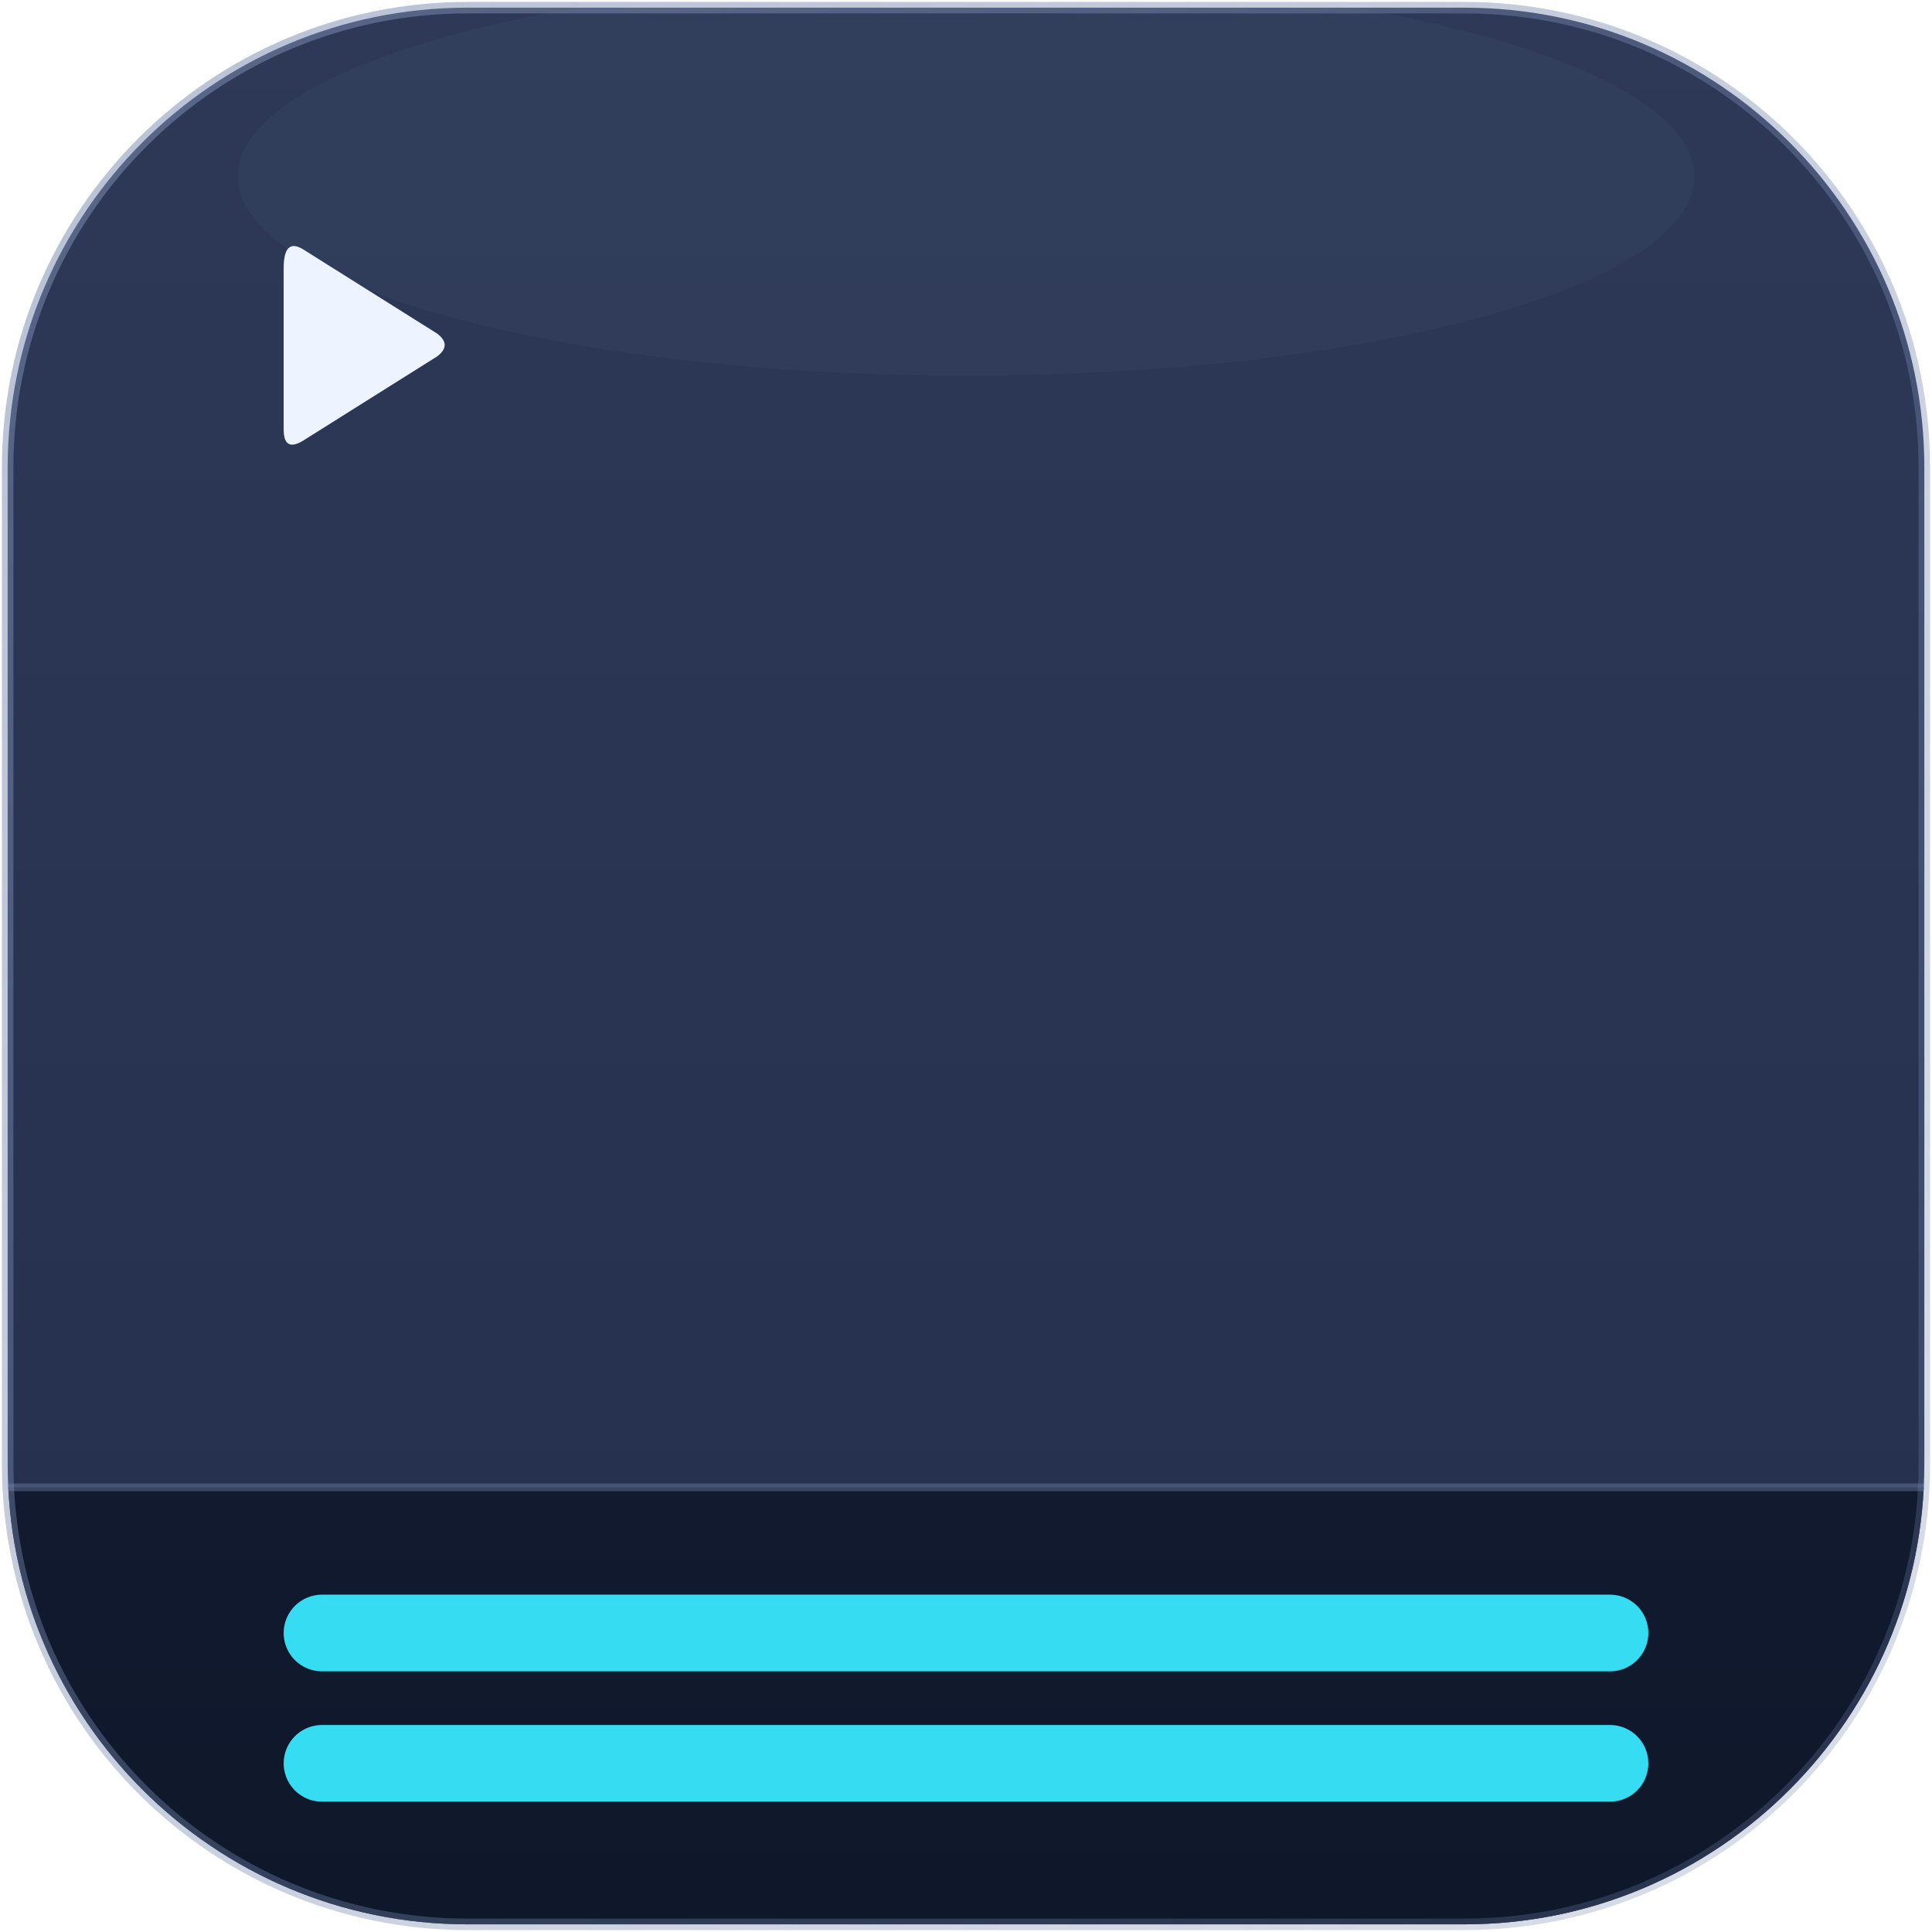
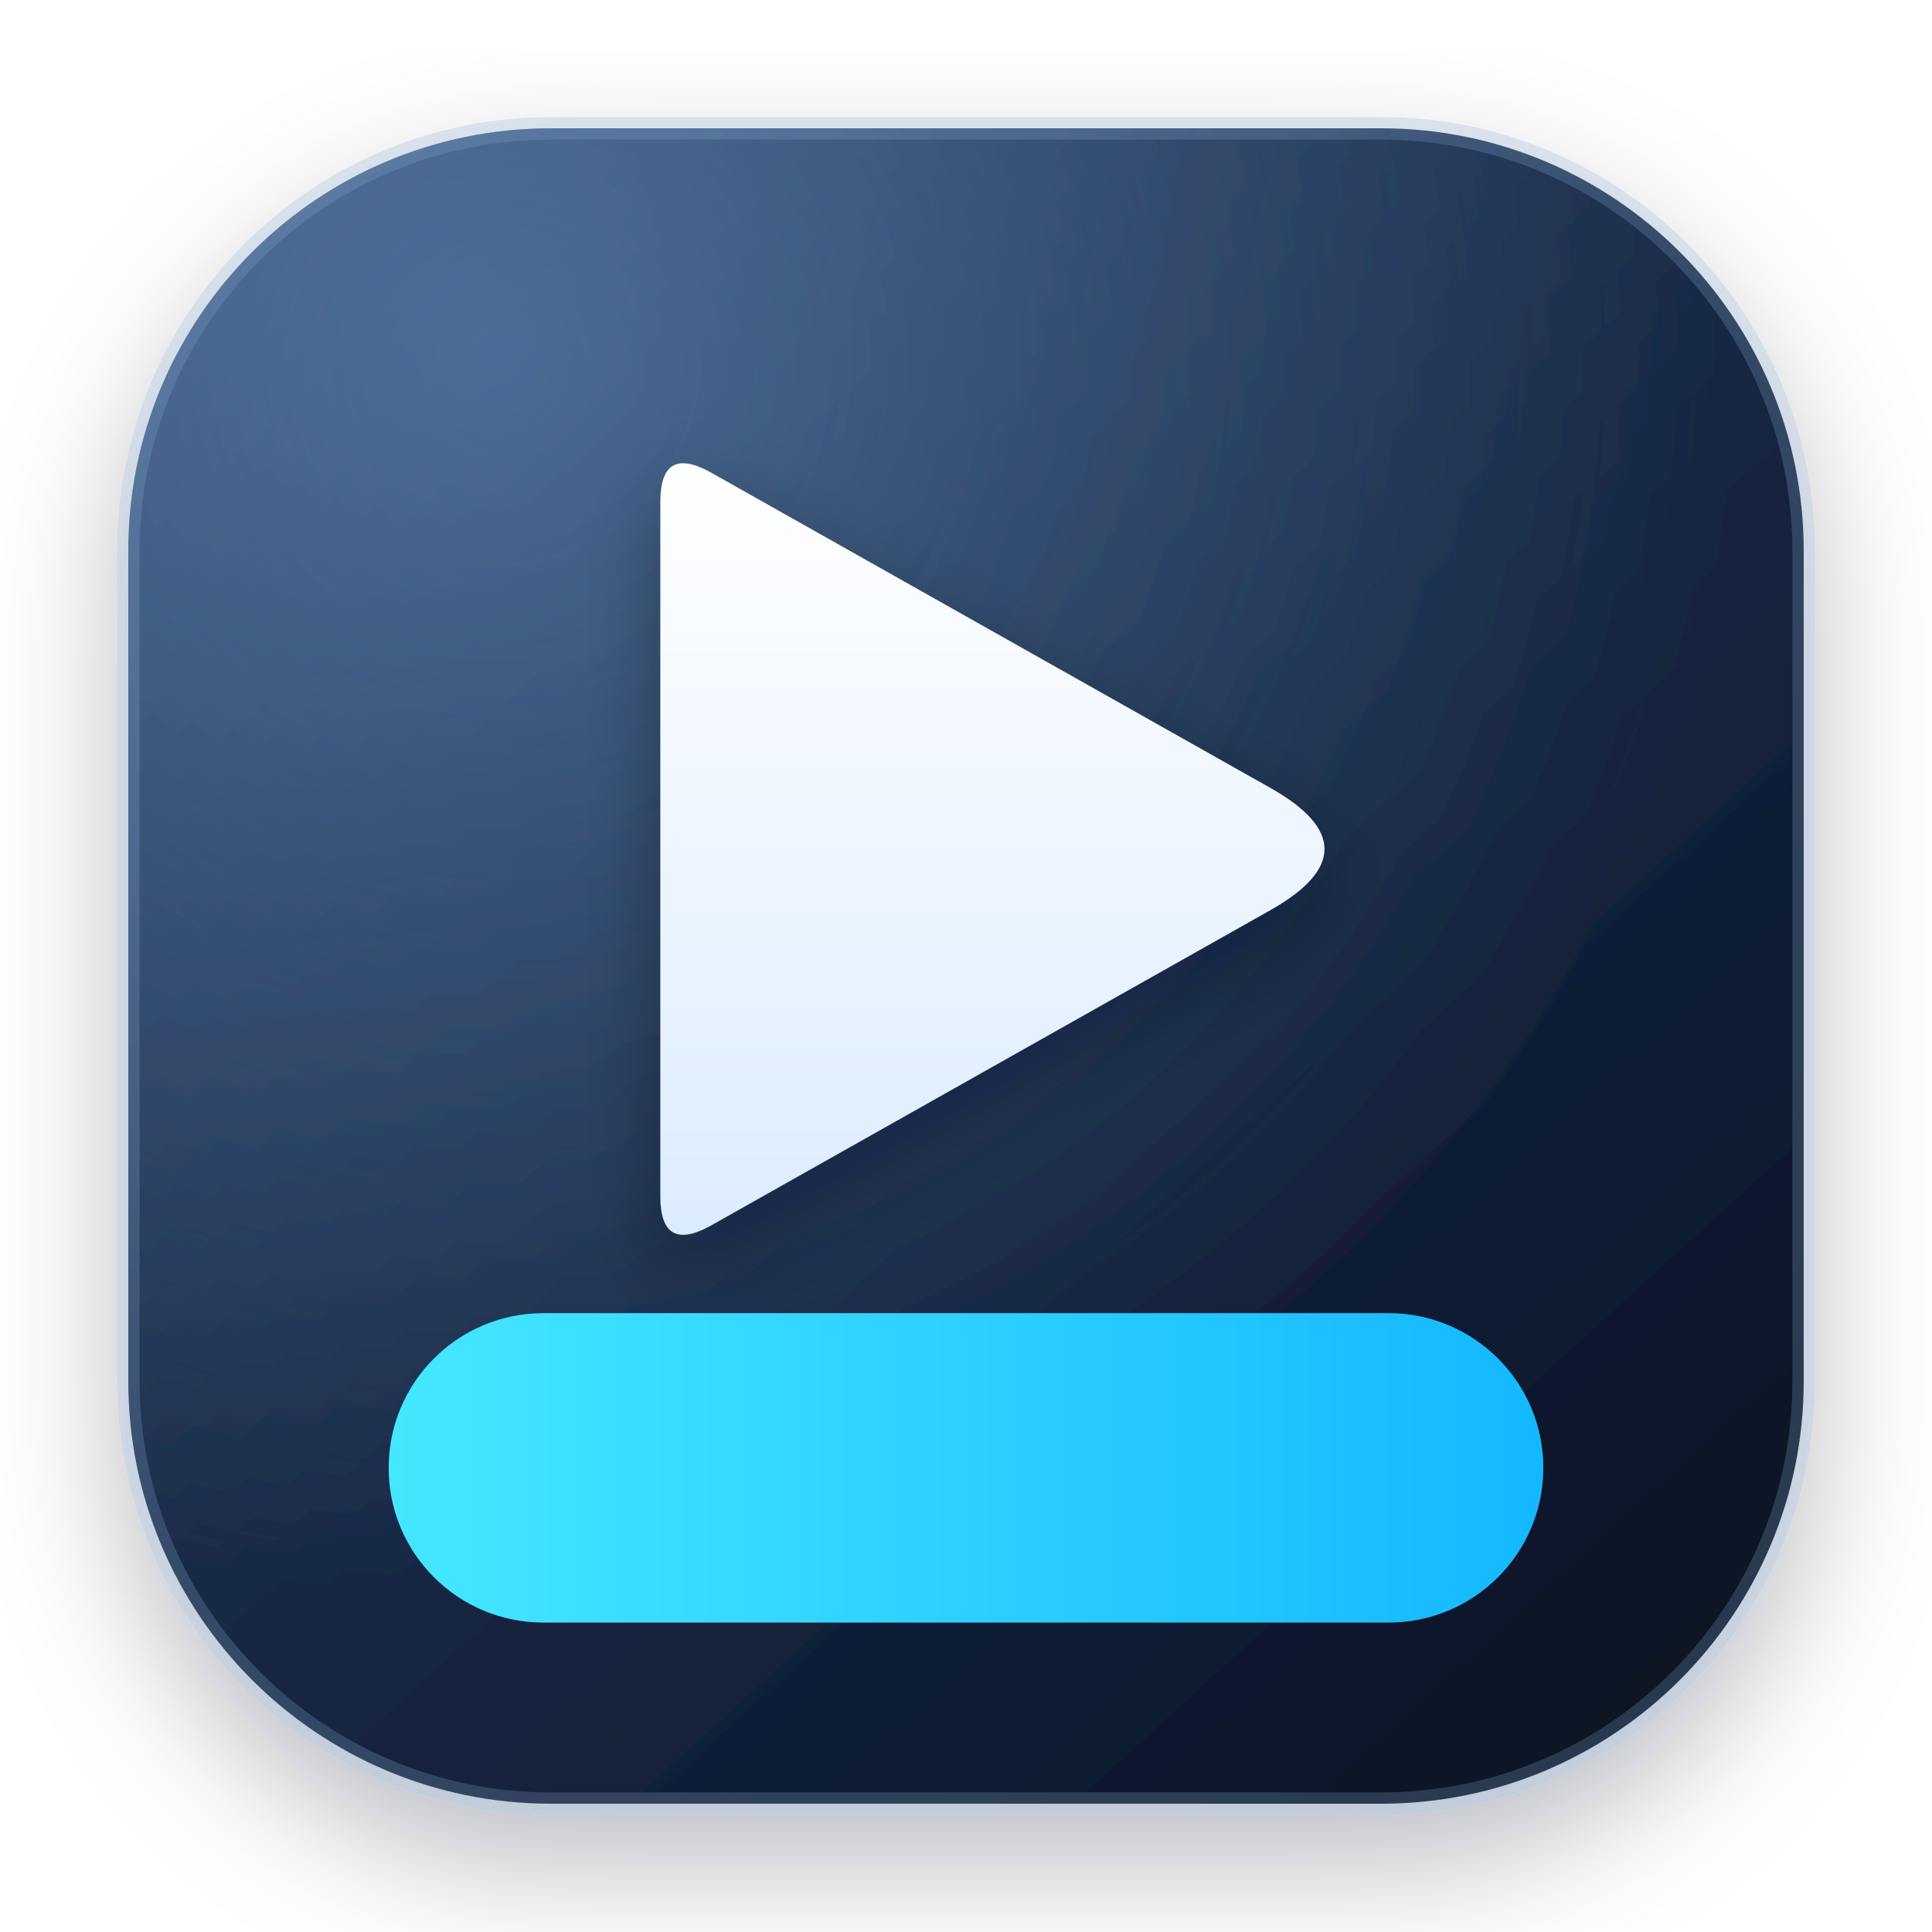
- <svg xmlns="http://www.w3.org/2000/svg" width="512" height="512" viewBox="132 130 504 504" role="img" aria-label="Subtitle UI favicon">
+ <svg xmlns="http://www.w3.org/2000/svg" width="512" height="512" viewBox="0 0 512 512" role="img" aria-label="Subtitle UI favicon">
  <defs>
-     <linearGradient id="cardTopGrad" x1="0%" y1="0%" x2="0%" y2="100%">
-       <stop offset="0%" stop-color="#2e3957" />
-       <stop offset="100%" stop-color="#232f4c" />
+     <linearGradient id="bg" x1="8%" y1="4%" x2="92%" y2="96%">
+       <stop offset="0%" stop-color="#31486a" />
+       <stop offset="52%" stop-color="#162743" />
+       <stop offset="100%" stop-color="#091222" />
    </linearGradient>
-     <linearGradient id="cardBottomGrad" x1="0%" y1="0%" x2="0%" y2="100%">
-       <stop offset="0%" stop-color="#121a30" />
-       <stop offset="100%" stop-color="#0f172a" />
+     <radialGradient id="shine" cx="22%" cy="14%" r="74%">
+       <stop offset="0%" stop-color="#8fc4ff" stop-opacity="0.34" />
+       <stop offset="100%" stop-color="#8fc4ff" stop-opacity="0" />
+     </radialGradient>
+     <linearGradient id="caption" x1="0%" y1="0%" x2="100%" y2="0%">
+       <stop offset="0%" stop-color="#45e7ff" />
+       <stop offset="100%" stop-color="#14b8ff" />
    </linearGradient>
-     <linearGradient id="cardStrokeGrad" x1="0%" y1="0%" x2="100%" y2="100%">
-       <stop offset="0%" stop-color="#7f8eb3" stop-opacity="0.55" />
-       <stop offset="100%" stop-color="#6b7fa8" stop-opacity="0.25" />
+     <linearGradient id="play" x1="0%" y1="0%" x2="0%" y2="100%">
+       <stop offset="0%" stop-color="#ffffff" />
+       <stop offset="100%" stop-color="#dcecff" />
    </linearGradient>
-     <clipPath id="cardClip">
-       <rect x="134" y="132" width="500" height="500" rx="120" />
-     </clipPath>
+     <filter id="cardShadow" x="-20%" y="-20%" width="140%" height="160%">
+       <feDropShadow dx="0" dy="14" stdDeviation="18" flood-color="#040914" flood-opacity="0.28" />
+     </filter>
+     <filter id="playShadow" x="-30%" y="-30%" width="170%" height="170%">
+       <feDropShadow dx="0" dy="8" stdDeviation="10" flood-color="#08101d" flood-opacity="0.34" />
+     </filter>
  </defs>
-   <g clip-path="url(#cardClip)">
-     <rect x="134" y="132" width="500" height="500" rx="120" fill="url(#cardTopGrad)" />
-     <rect x="134" y="518" width="500" height="114" fill="url(#cardBottomGrad)" />
-     <line x1="134" y1="518" x2="634" y2="518" stroke="#7385ad" stroke-opacity="0.42" stroke-width="2" />
-     <ellipse cx="384" cy="176" rx="190" ry="52" fill="#5f7198" fill-opacity="0.08" />
+   <g filter="url(#cardShadow)">
+     <rect x="34" y="34" width="444" height="444" rx="112" fill="url(#bg)" />
+     <rect x="34" y="34" width="444" height="444" rx="112" fill="url(#shine)" />
+     <rect x="34" y="34" width="444" height="444" rx="112" fill="none" stroke="#89a7cc" stroke-opacity="0.26" stroke-width="6" />
  </g>
-   <rect x="134" y="132" width="500" height="500" rx="120" fill="none" stroke="url(#cardStrokeGrad)" stroke-width="3" />
-   <path d="M206 200 L206 242 Q206 248 211 245 L246 223 Q250 220 246 217 L211 195 Q206 192 206 200 Z" fill="#eef4ff" />
-   <line x1="216" y1="556" x2="552" y2="556" stroke="#35dcf2" stroke-width="20" stroke-linecap="round" />
-   <line x1="216" y1="590" x2="552" y2="590" stroke="#35dcf2" stroke-width="20" stroke-linecap="round" />
+   <path d="M175 133 L175 317 Q175 332 188 325 L337 241 Q351 233 351 225 Q351 217 337 209 L188 125 Q175 118 175 133 Z" fill="url(#play)" filter="url(#playShadow)" />
+   <rect x="103" y="348" width="306" height="82" rx="41" fill="url(#caption)" />
</svg>
